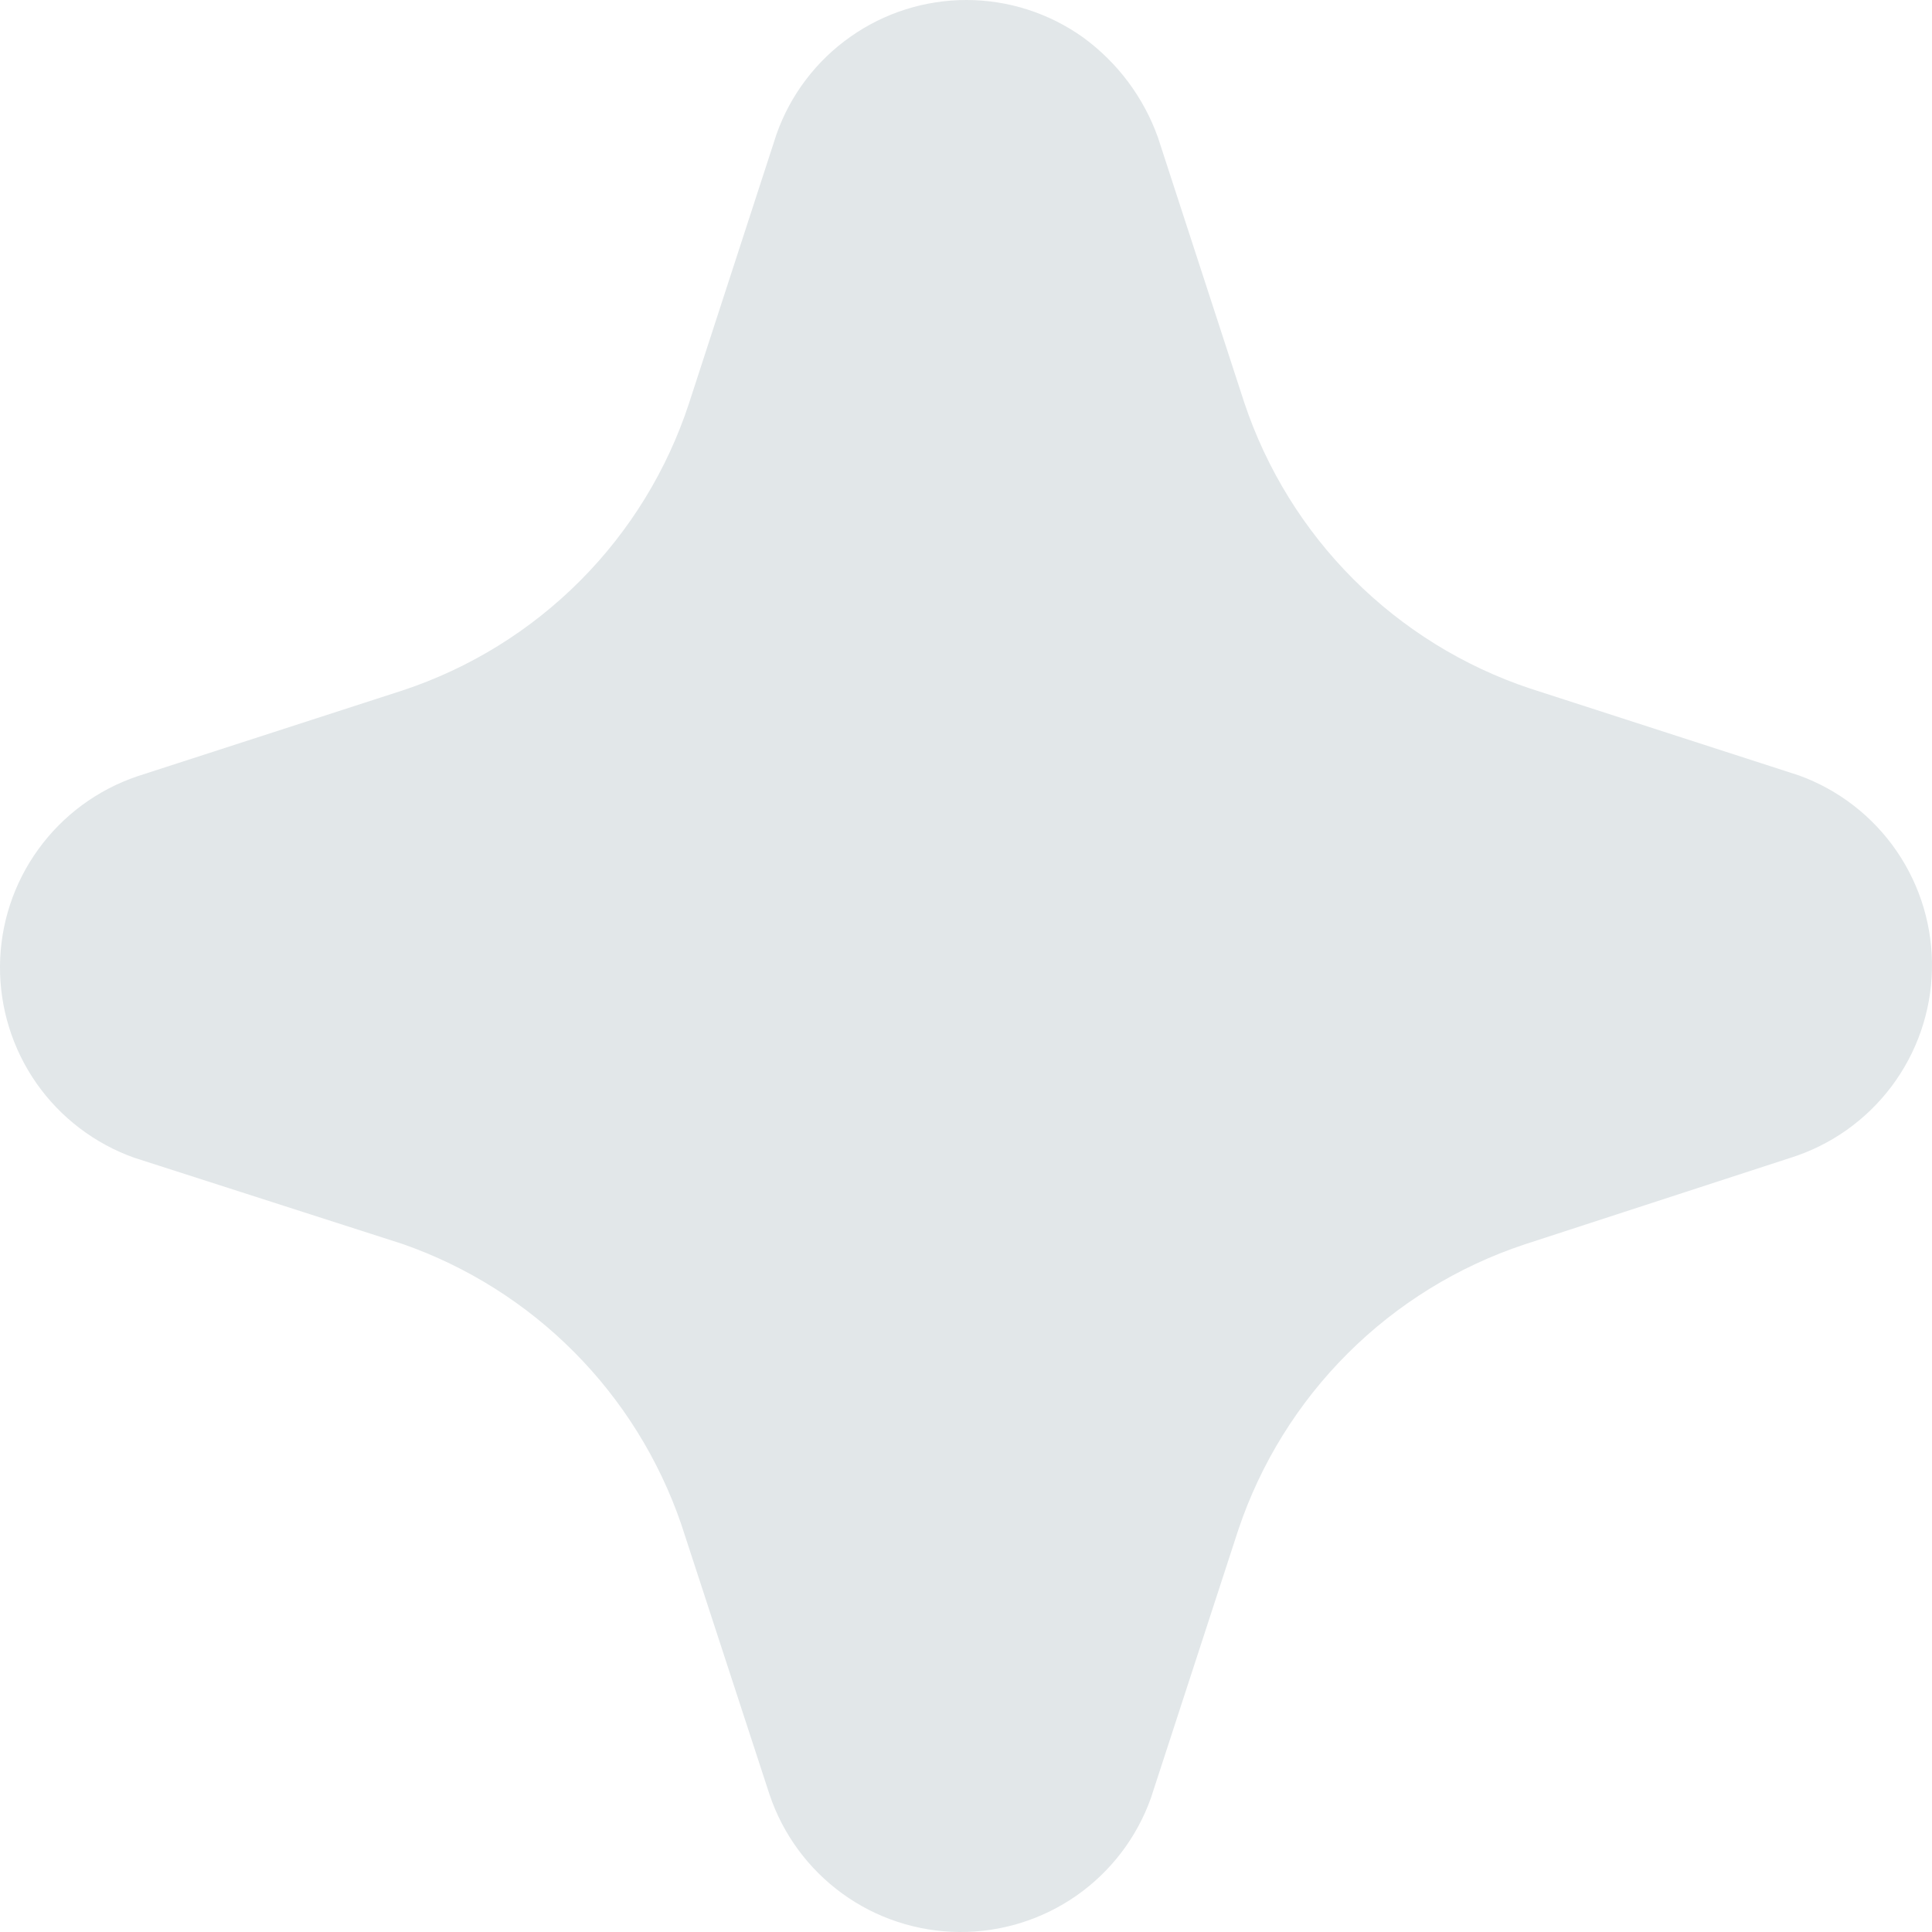
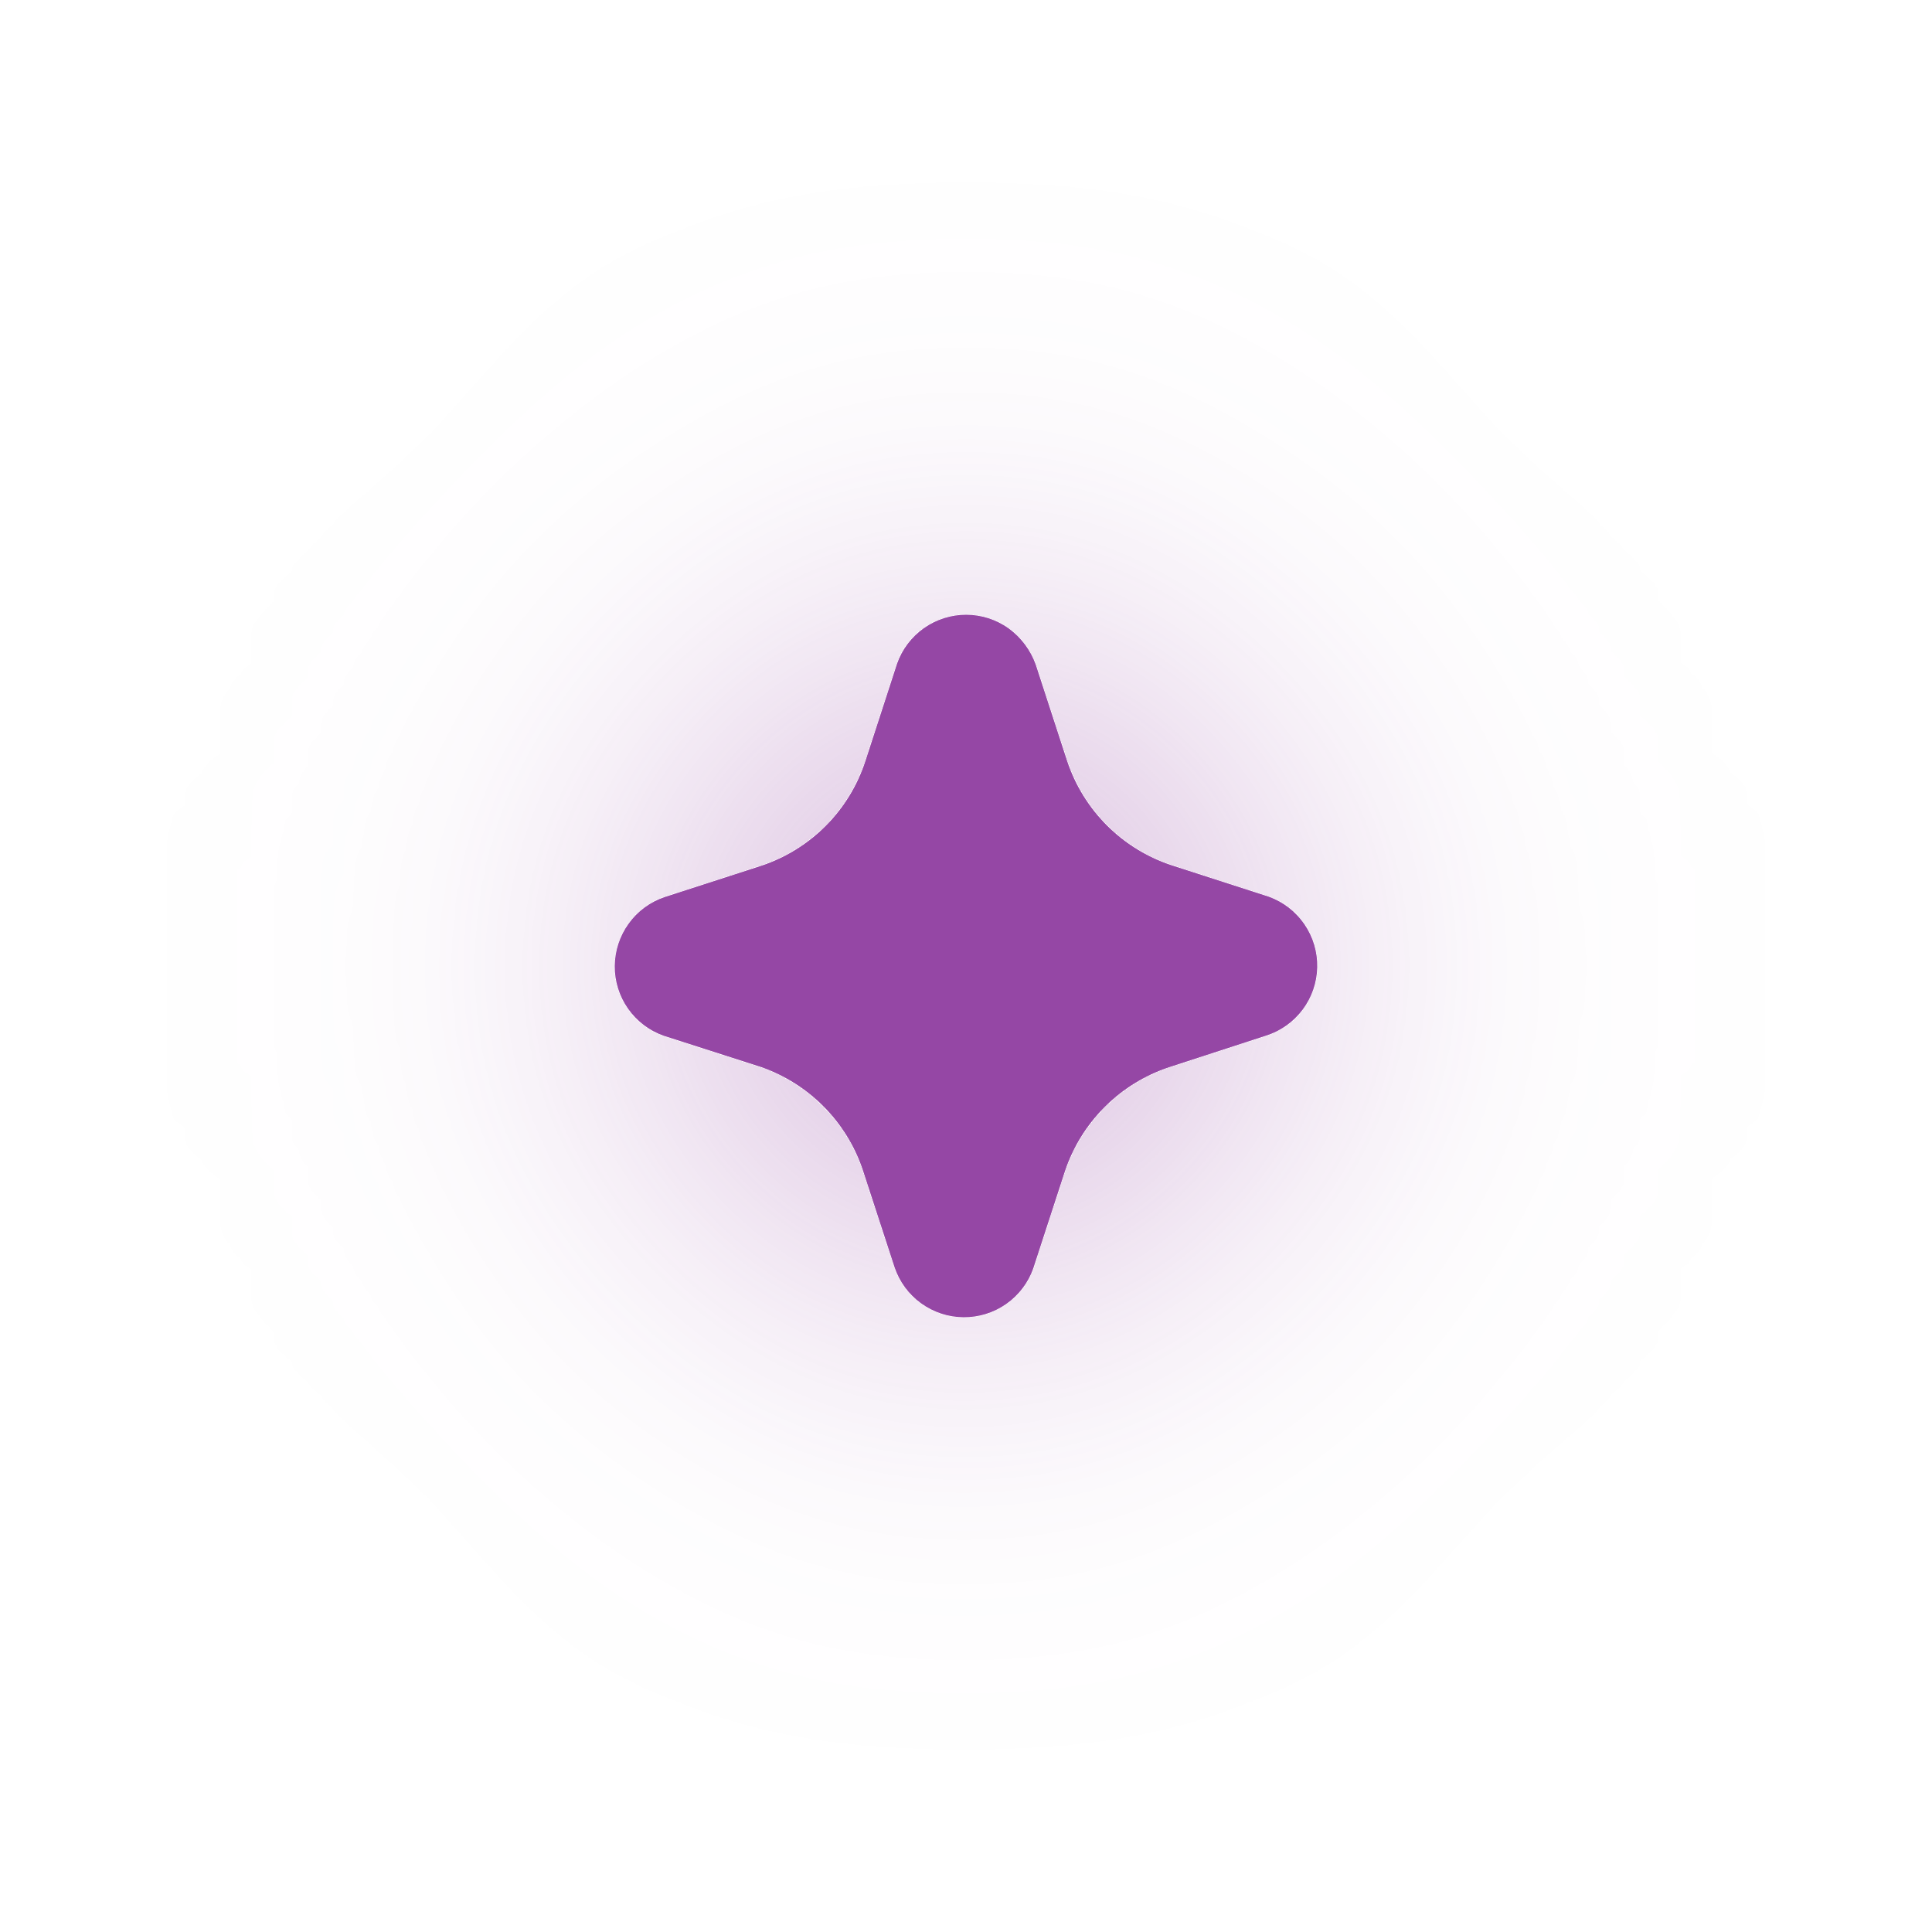
- <svg xmlns="http://www.w3.org/2000/svg" width="40" height="40" viewBox="0 0 40 40" fill="none">
-   <path d="M17.606 0.762C18.311 0.264 19.154 -0.002 20.017 1.14441e-05C20.88 0.002 21.722 0.273 22.424 0.774C23.137 1.294 23.677 2.014 23.974 2.846L25.762 8.337C26.222 9.714 26.995 10.965 28.021 11.992C29.047 13.018 30.297 13.793 31.674 14.253L37.241 16.053C38.065 16.351 38.773 16.899 39.268 17.621C39.763 18.343 40.018 19.202 39.999 20.076C39.98 20.951 39.686 21.797 39.16 22.496C38.633 23.195 37.901 23.712 37.065 23.973L31.562 25.765C30.184 26.223 28.931 26.995 27.903 28.021C26.875 29.046 26.1 30.296 25.638 31.673L23.829 37.224C23.538 38.042 22.999 38.749 22.287 39.247C21.575 39.744 20.726 40.007 19.857 40C18.988 39.992 18.143 39.715 17.44 39.205C16.737 38.695 16.21 37.979 15.933 37.156L14.104 31.557C13.644 30.217 12.887 28.999 11.889 27.995C10.891 26.99 9.677 26.225 8.34 25.757L2.777 23.969C1.959 23.677 1.252 23.138 0.754 22.427C0.257 21.715 -0.007 20.866 0 19.998C0.007 19.13 0.284 18.286 0.794 17.583C1.303 16.879 2.018 16.352 2.841 16.073L8.34 14.293C9.725 13.834 10.983 13.056 12.013 12.022C13.042 10.989 13.815 9.728 14.268 8.341L16.077 2.778C16.365 1.962 16.901 1.258 17.606 0.762Z" fill="#E2E7E9" />
+ <svg xmlns="http://www.w3.org/2000/svg" width="88" height="88" viewBox="0 0 88 88" fill="none">
+   <g filter="url(#filter0_d_3194_448)">
+     <path d="M42.084 28.609C42.649 28.211 43.323 27.998 44.014 28C44.704 28.002 45.377 28.218 45.94 28.619C46.51 29.035 46.942 29.611 47.179 30.277L48.61 34.67C48.977 35.771 49.596 36.772 50.416 37.593C51.237 38.415 52.238 39.034 53.339 39.403L57.793 40.843C58.452 41.081 59.019 41.52 59.414 42.097C59.81 42.674 60.015 43.361 59.999 44.061C59.984 44.761 59.749 45.438 59.328 45.997C58.907 46.556 58.321 46.969 57.652 47.178L53.25 48.612C52.147 48.978 51.145 49.596 50.323 50.417C49.5 51.237 48.88 52.237 48.511 53.338L47.063 57.779C46.831 58.434 46.399 58.999 45.83 59.397C45.26 59.795 44.58 60.006 43.885 60C43.191 59.994 42.515 59.772 41.952 59.364C41.389 58.956 40.968 58.383 40.746 57.725L39.283 53.245C38.916 52.174 38.31 51.2 37.511 50.396C36.712 49.592 35.742 48.98 34.672 48.605L30.221 47.175C29.567 46.942 29.002 46.511 28.603 45.941C28.205 45.372 27.994 44.693 28 43.999C28.006 43.304 28.228 42.629 28.635 42.066C29.042 41.503 29.614 41.081 30.273 40.859L34.672 39.435C35.78 39.067 36.786 38.445 37.61 37.618C38.434 36.791 39.052 35.782 39.414 34.673L40.861 30.222C41.092 29.569 41.521 29.006 42.084 28.609Z" fill="#9547A5" />
+   </g>
+   <defs>
+     <filter id="filter0_d_3194_448" x="0" y="0" width="88" height="88" filterUnits="userSpaceOnUse" color-interpolation-filters="sRGB">
+       <feFlood flood-opacity="0" result="BackgroundImageFix" />
+       <feColorMatrix in="SourceAlpha" type="matrix" values="0 0 0 0 0 0 0 0 0 0 0 0 0 0 0 0 0 0 127 0" result="hardAlpha" />
+       <feOffset />
+       <feGaussianBlur stdDeviation="14" />
+       <feComposite in2="hardAlpha" operator="out" />
+       <feColorMatrix type="matrix" values="0 0 0 0 0.561 0 0 0 0 0.231 0 0 0 0 0.62 0 0 0 0.5 0" />
+       <feBlend mode="normal" in2="BackgroundImageFix" result="effect1_dropShadow_3194_448" />
+       <feBlend mode="normal" in="SourceGraphic" in2="effect1_dropShadow_3194_448" result="shape" />
+     </filter>
+   </defs>
</svg>
